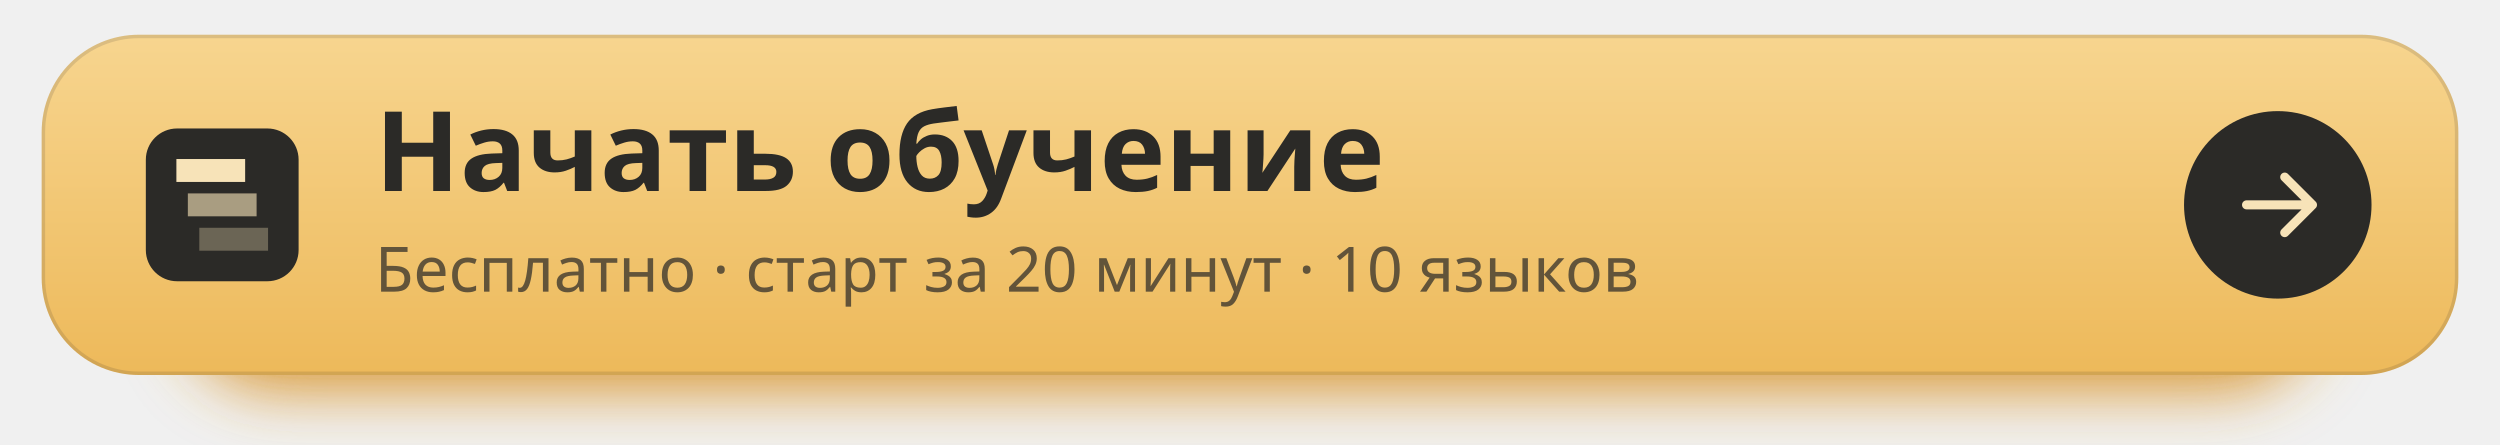
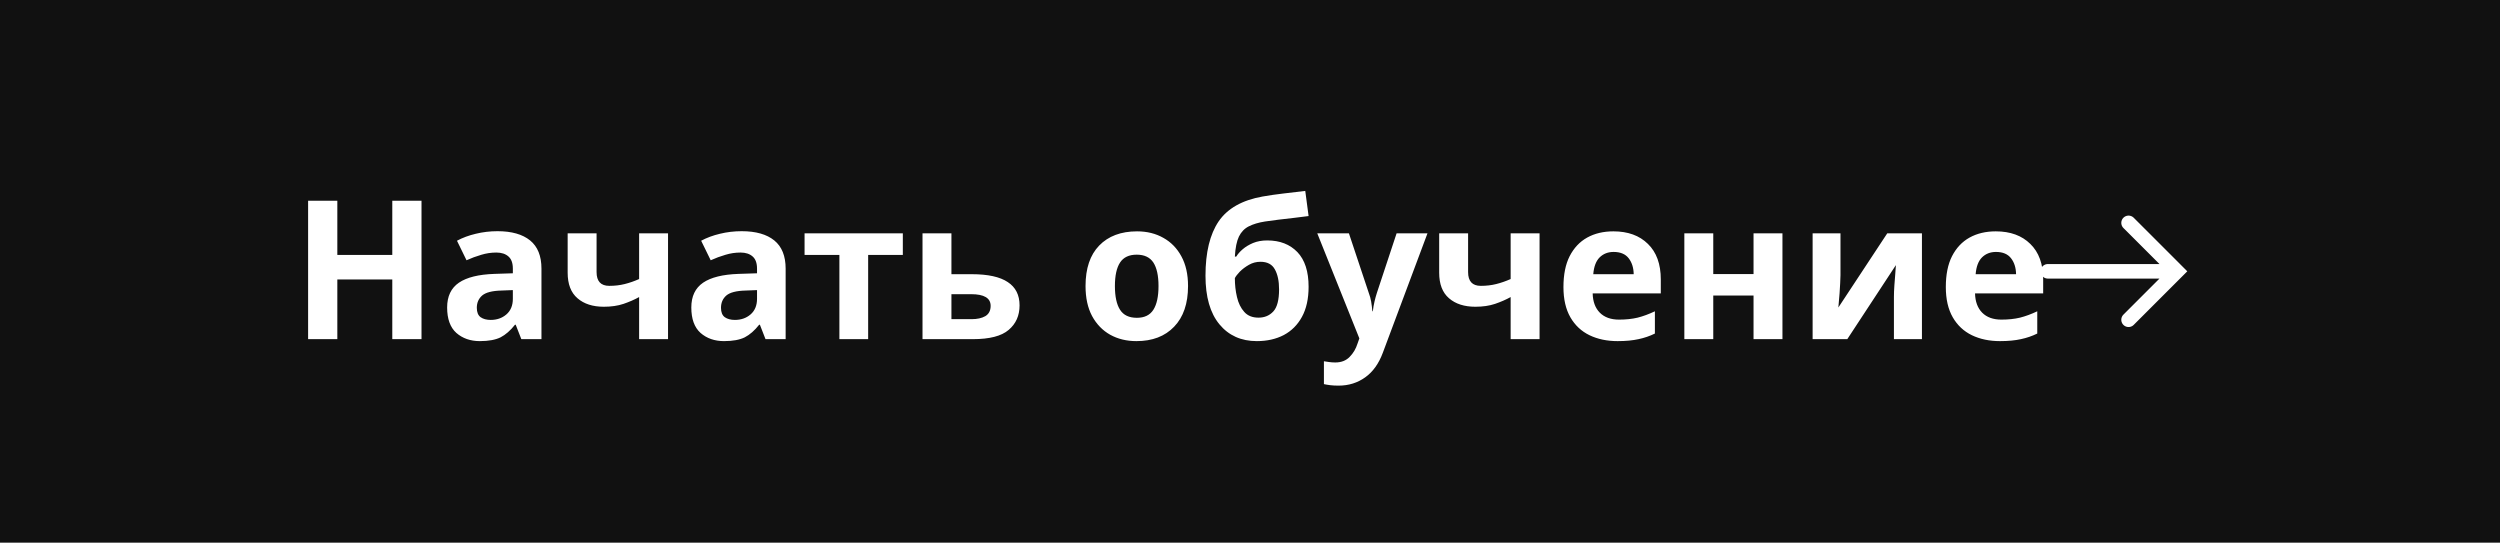
- <svg xmlns="http://www.w3.org/2000/svg" viewBox="0 0 720 128" width="720" height="128">
-   <style>
-   .nudge { animation: nudge 1.8s ease-in-out infinite; transform-box: fill-box; }
-   .glow { animation: glow 4.2s ease-in-out infinite; }
-   @keyframes nudge { 0%, 100% { transform: translateX(0); } 50% { transform: translateX(6px); } }
-   @keyframes glow { 0%, 100% { opacity: .16; } 50% { opacity: .32; } }
-   @media (prefers-reduced-motion: reduce) { .nudge, .glow { animation: none; } .shine-wrap { display: none; } }
- </style>
-   <defs>
-     <linearGradient id="fill" x1="0" y1="0" x2="0" y2="1">
-       <stop offset="0" stop-color="#F7D58F" />
-       <stop offset="1" stop-color="#EDB95A" />
-     </linearGradient>
-     <linearGradient id="sheen" x1="0" y1="0" x2="1" y2="0">
-       <stop offset="0" stop-color="#FFF" stop-opacity="0" />
-       <stop offset=".5" stop-color="#FFF" stop-opacity=".7" />
-       <stop offset="1" stop-color="#FFF" stop-opacity="0" />
-     </linearGradient>
-     <clipPath id="clip">
-       <rect x="12" y="10" width="696" height="98" rx="28" />
-     </clipPath>
-     <filter id="soft" x="-10%" y="-30%" width="120%" height="180%">
-       <feGaussianBlur stdDeviation="9" />
-     </filter>
-   </defs>
-   <rect class="glow" x="52" y="36" width="616" height="76" rx="28" fill="#D9962E" filter="url(#soft)" />
-   <rect x="12" y="10" width="696" height="98" rx="28" fill="url(#fill)" />
-   <g clip-path="url(#clip)" class="shine-wrap">
-     <rect x="-240" y="-10" width="180" height="138" fill="url(#sheen)" transform="skewX(-18)">
-       <animate attributeName="x" values="-240;-240;840;840" keyTimes="0;.45;.85;1" dur="4.2s" repeatCount="indefinite" calcMode="spline" keySplines="0 0 1 1;.4 0 .2 1;0 0 1 1" />
-     </rect>
-   </g>
-   <rect x="12.5" y="10.5" width="695" height="97" rx="27.5" fill="none" stroke="#2B2A27" stroke-opacity=".14" />
-   <rect x="42" y="37.0" width="44" height="44" rx="9" fill="#2B2A27" />
-   <rect x="50.8" y="45.8" width="19.8" height="6.6" fill="#F7E3B8" opacity="1" />
-   <rect x="54.1" y="55.7" width="19.8" height="6.6" fill="#F7E3B8" opacity="0.62" />
-   <rect x="57.4" y="65.6" width="19.8" height="6.6" fill="#F7E3B8" opacity="0.32" />
-   <text x="108" y="55.0" font-family="-apple-system,BlinkMacSystemFont,'Segoe UI','PingFang SC','Hiragino Sans','Apple SD Gothic Neo','Noto Sans','Noto Sans Arabic','Geeza Pro',sans-serif" font-size="32" font-weight="700" fill="#2B2A27" text-anchor="start">Начать обучение</text>
-   <text x="108" y="84.0" font-family="-apple-system,BlinkMacSystemFont,'Segoe UI','PingFang SC','Hiragino Sans','Apple SD Gothic Neo','Noto Sans','Noto Sans Arabic','Geeza Pro',sans-serif" font-size="18" font-weight="500" fill="#2B2A27" fill-opacity=".72" text-anchor="start">Бесплатно · старт за 20 минут · 10 языков</text>
-   <g class="nudge">
-     <circle cx="656" cy="59.0" r="27" fill="#2B2A27" />
-     <path transform="translate(656 59.0)" d="M-9,0 h18 M2,-8 l8,8 l-8,8" fill="none" stroke="#F7E3B8" stroke-width="2.6" stroke-linecap="round" stroke-linejoin="round" />
+ <svg xmlns="http://www.w3.org/2000/svg" viewBox="0 0 258 56" width="258" height="56">
+   <style>.a{animation:a 3.2s ease-in-out infinite}@keyframes a{0%,62%,100%{transform:translateX(0)}78%{transform:translateX(4px)}}@media (prefers-reduced-motion:reduce){.a{animation:none}}</style>
+   <rect width="258" height="56" fill="#111111" />
+   <text x="30" y="35.0" font-family="-apple-system,BlinkMacSystemFont,'Segoe UI','PingFang SC','Hiragino Sans','Apple SD Gothic Neo','Noto Sans','Noto Sans Arabic','Geeza Pro',sans-serif" font-size="20" font-weight="600" fill="#FFFFFF">Начать обучение</text>
+   <g class="a">
+     <path transform="translate(208 18.0) scale(0.8333333)" d="M4 12h16m-6-6 6 6-6 6" fill="none" stroke="#FFFFFF" stroke-width="1.80" stroke-linecap="round" stroke-linejoin="miter" />
  </g>
</svg>
